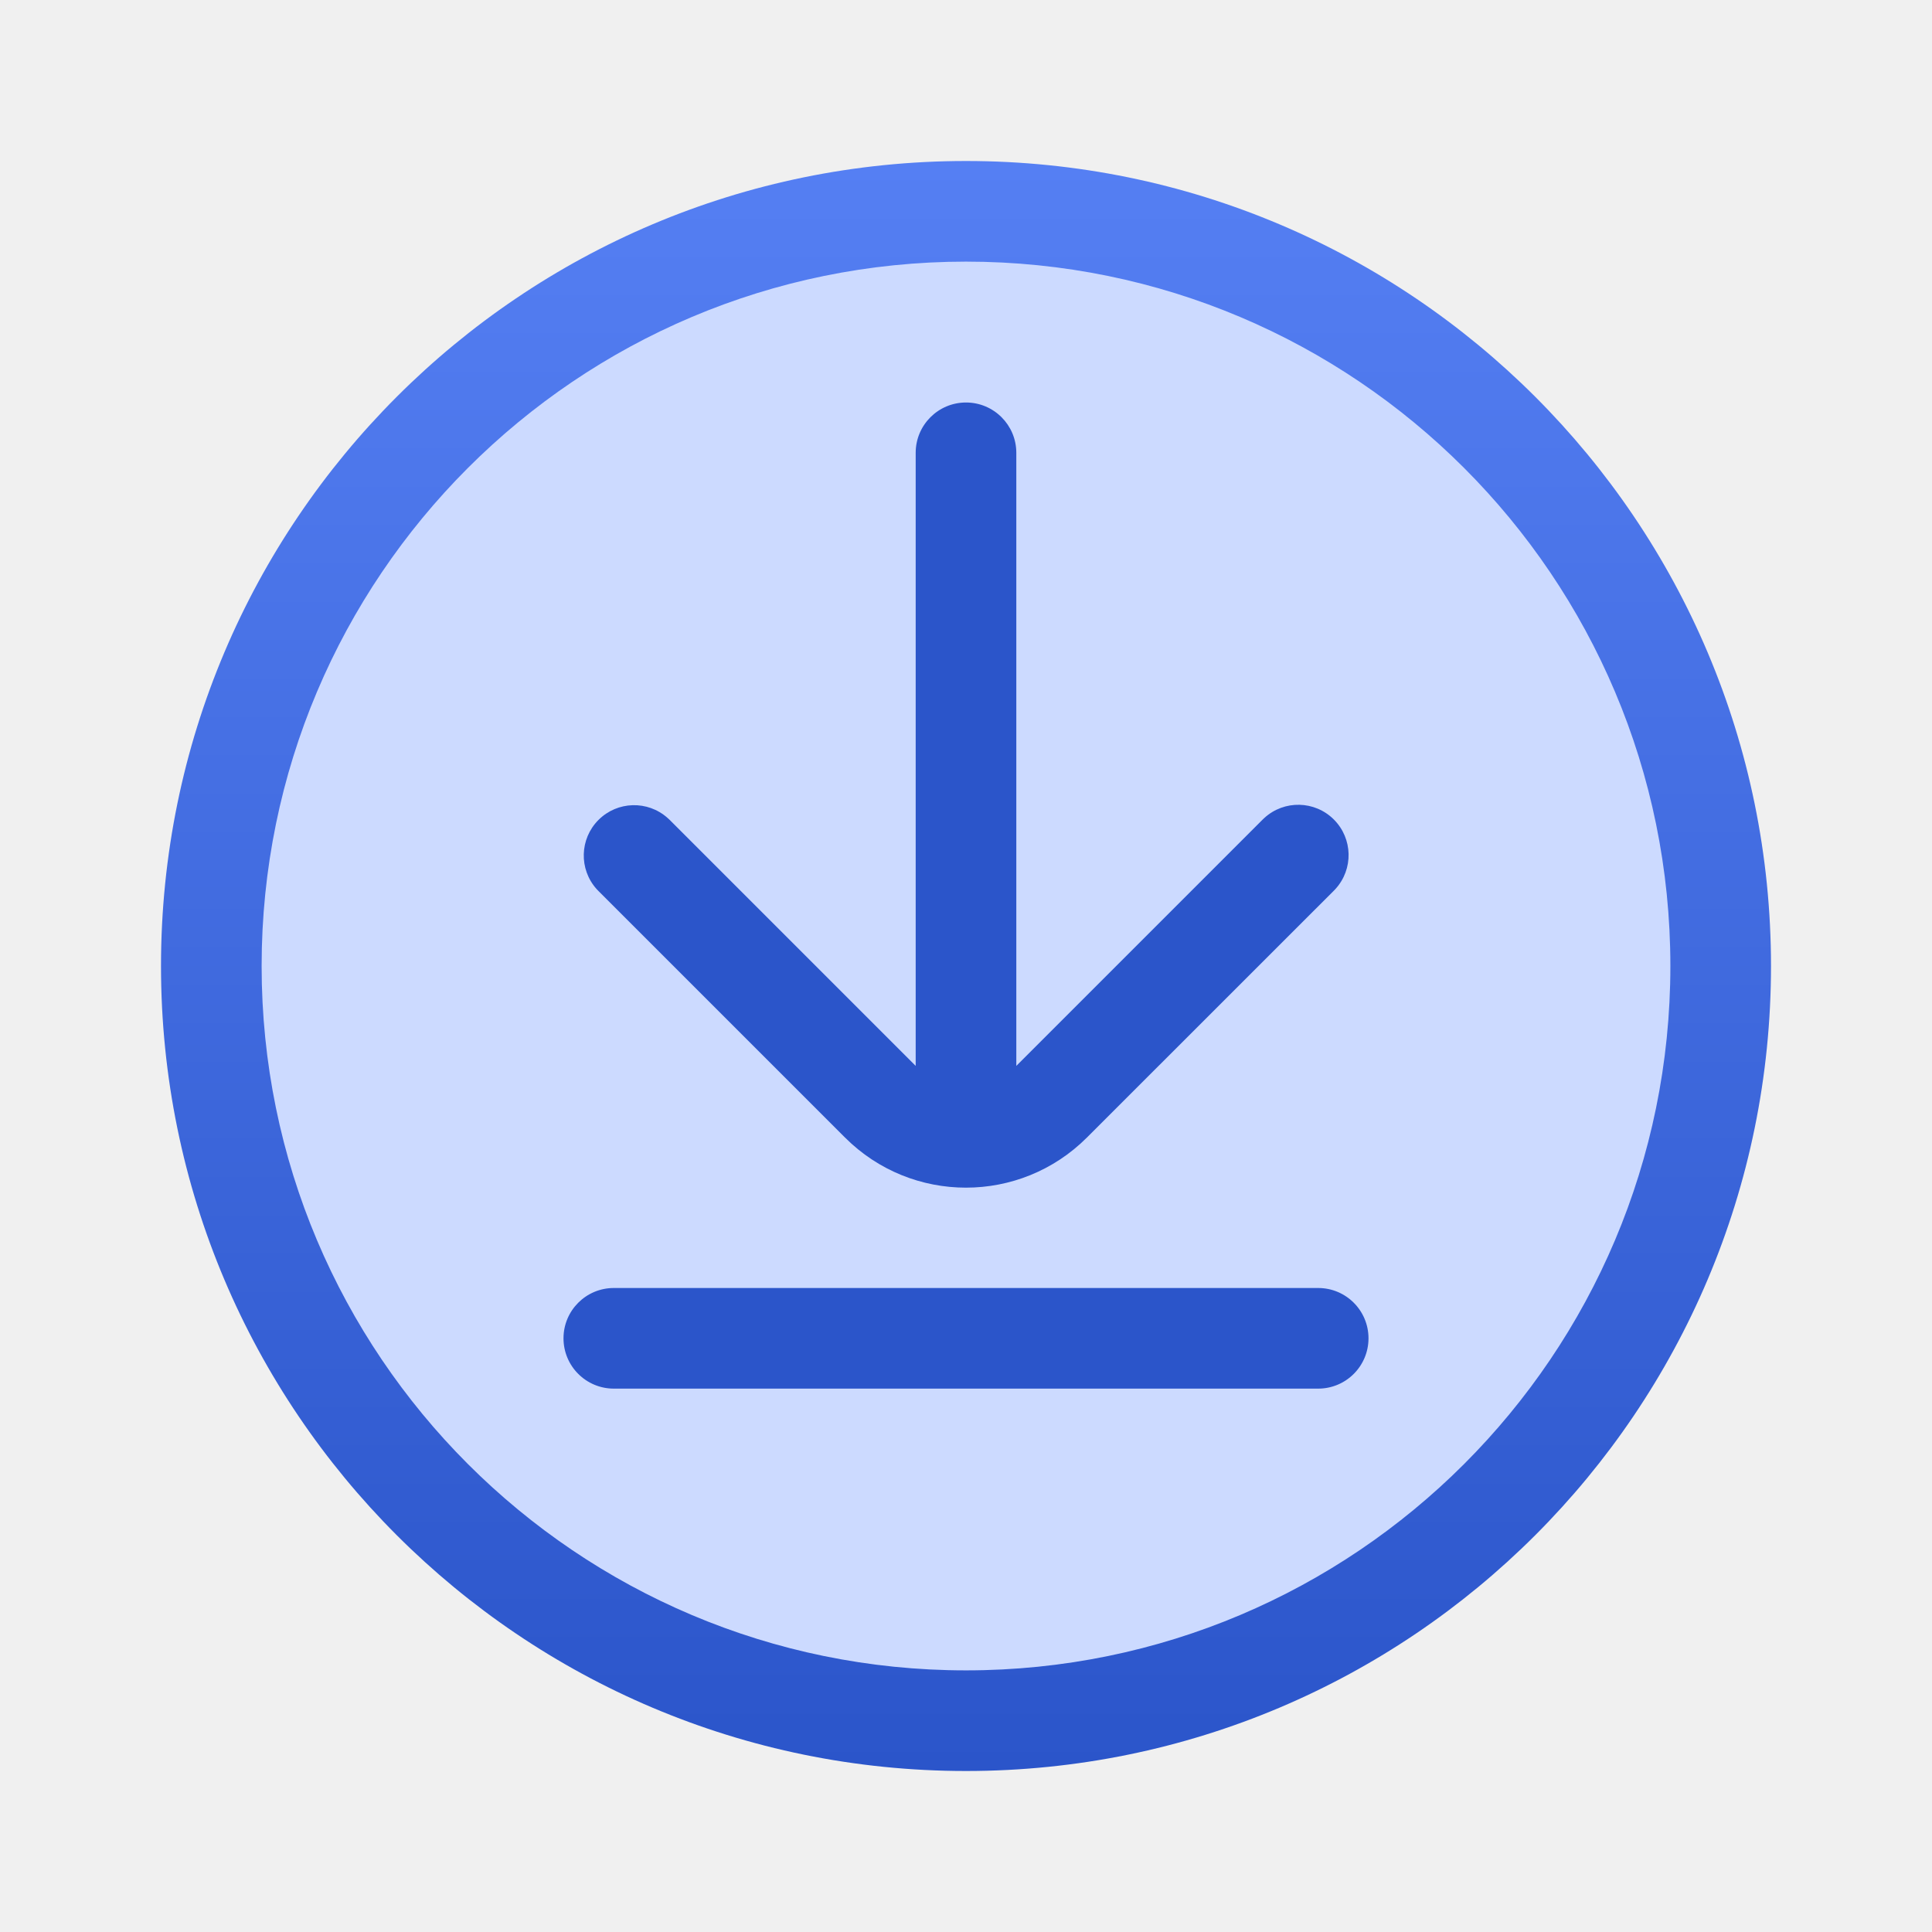
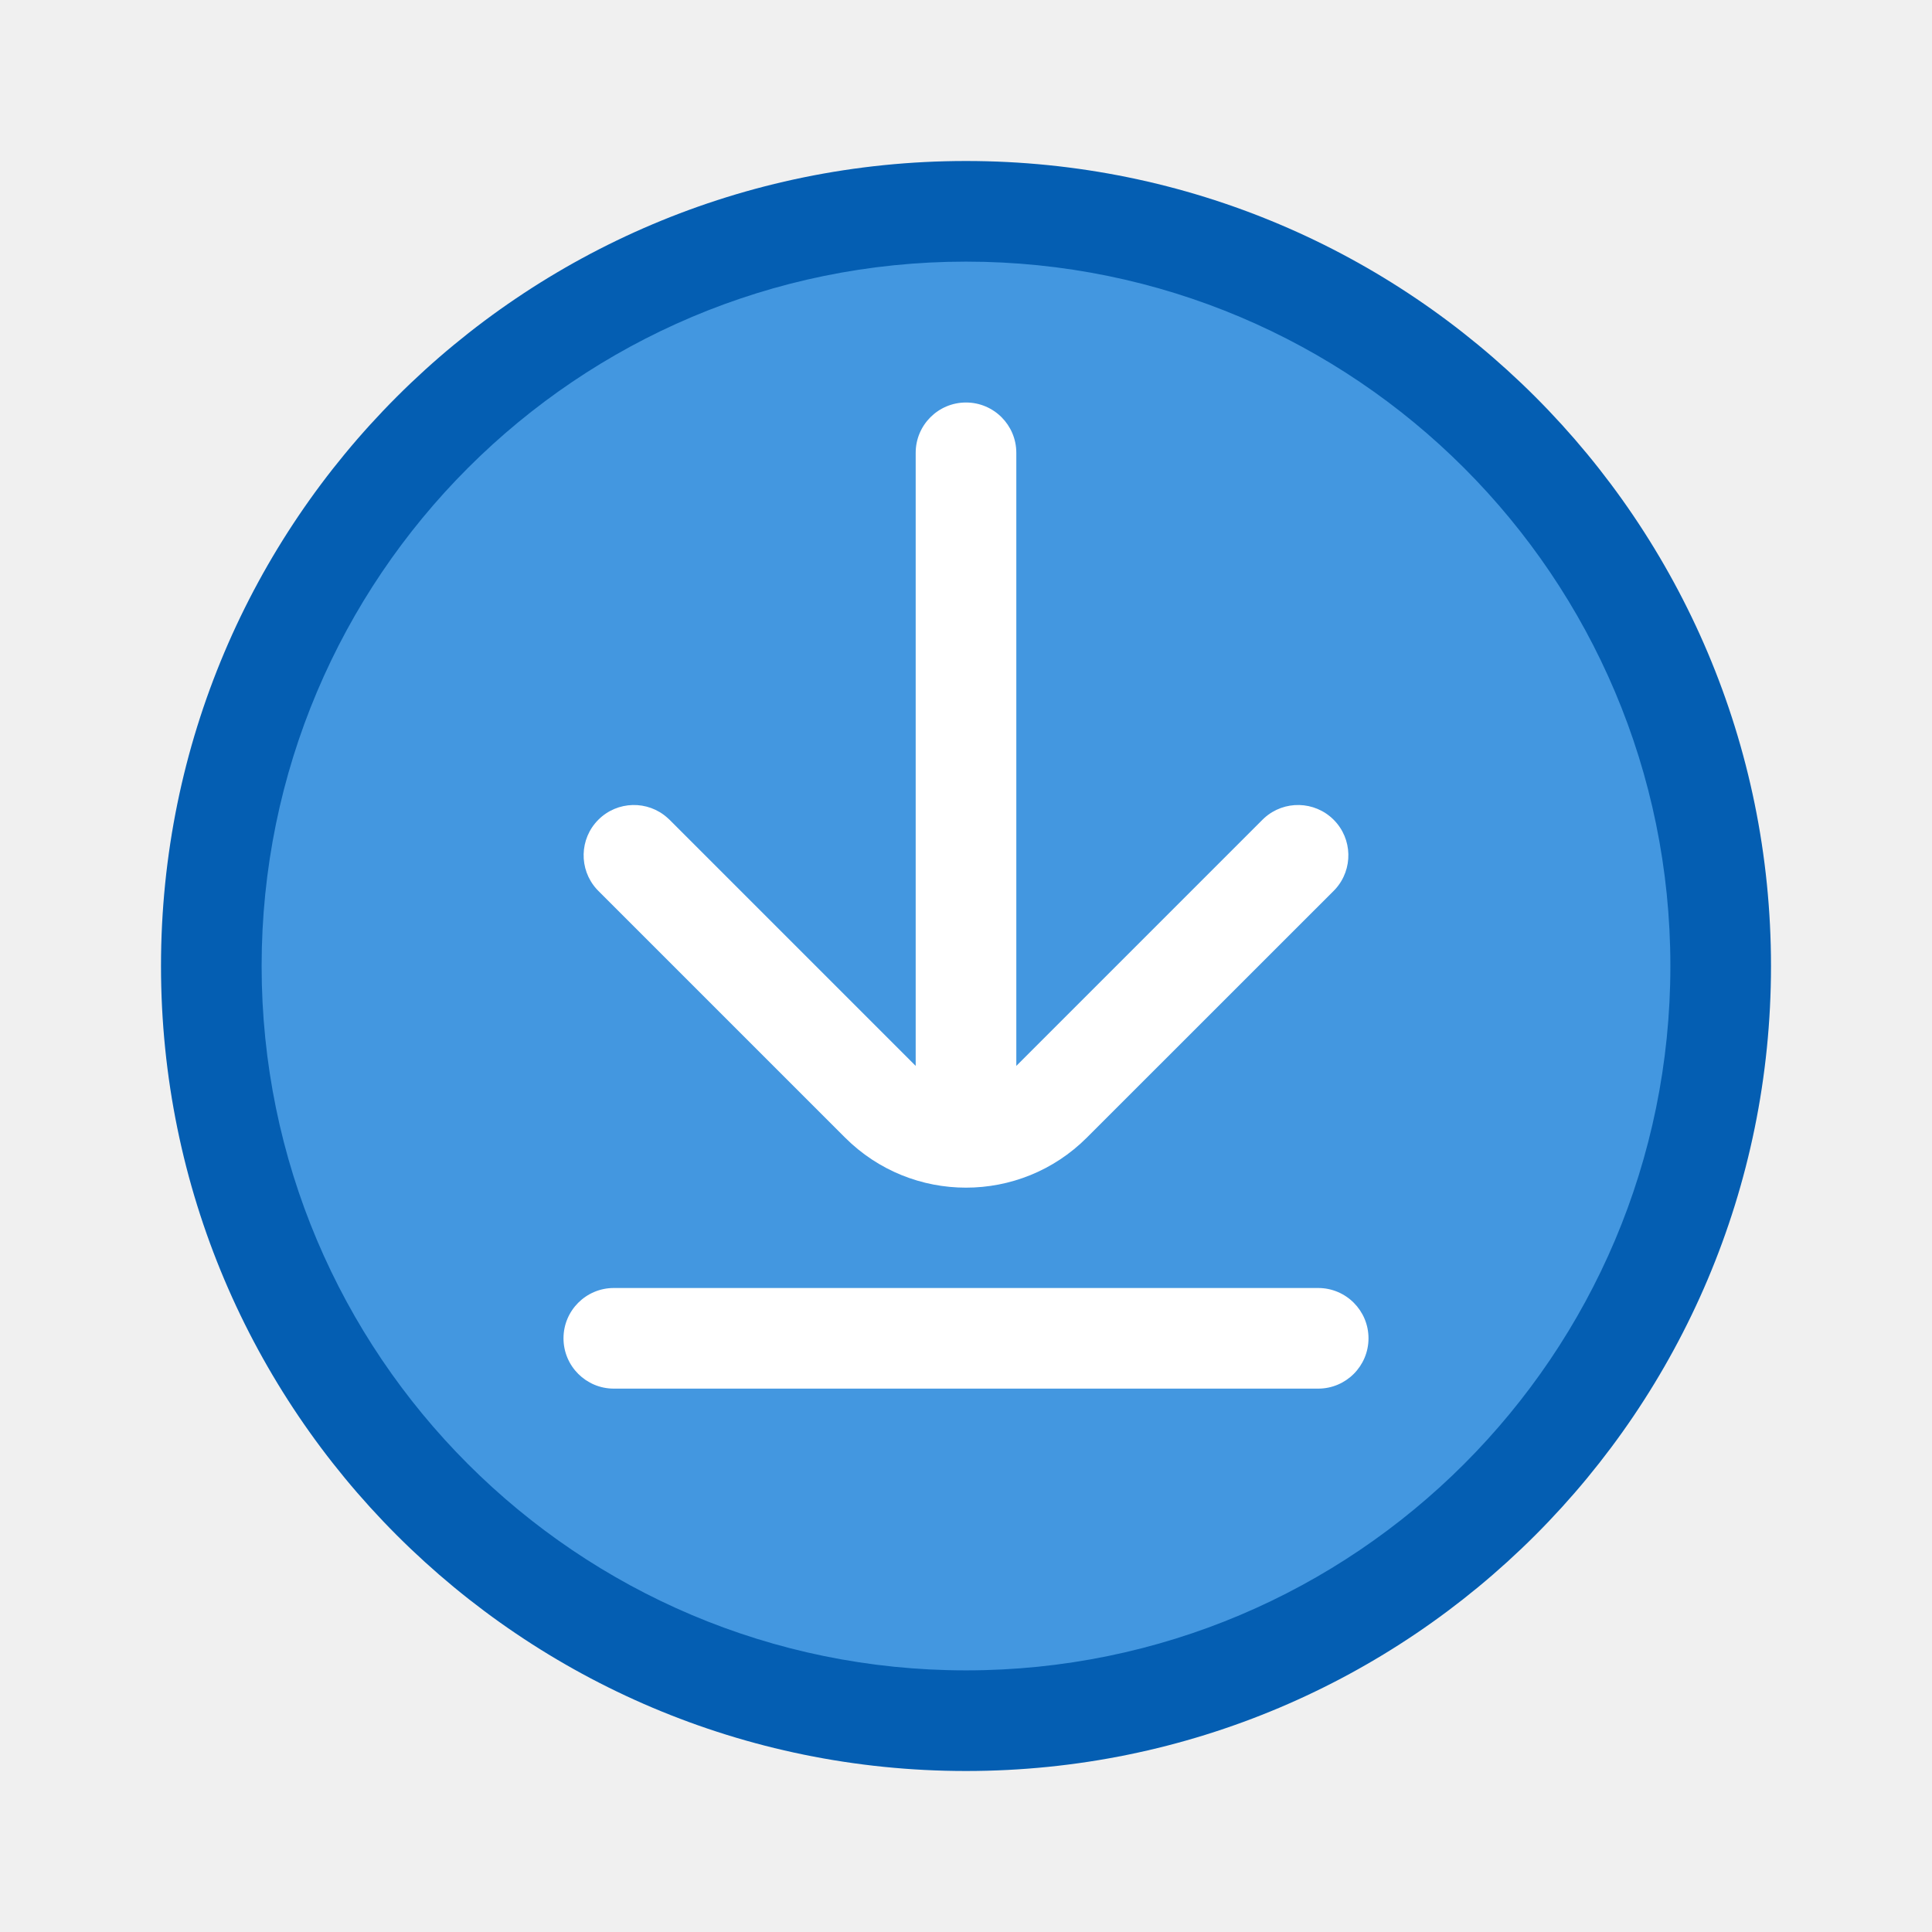
- <svg xmlns="http://www.w3.org/2000/svg" fill="none" viewBox="0 0 24 24">
-   <path fill="#CCDAFF" fill-rule="evenodd" d="M12 21.375a9.375 9.375 0 1 0 0-18.75 9.375 9.375 0 1 0 0 18.75Z" clip-rule="evenodd" />
-   <path fill="url(#Downloads-Color-24_svg__a)" d="M12 2c5.523 0 10 4.477 10 10s-4.477 10-10 10S2 17.523 2 12 6.477 2 12 2Zm0 1.25a8.75 8.75 0 1 0 0 17.5 8.75 8.75 0 0 0 0-17.5Z" />
-   <path fill="#2B55CA" d="M16.375 16a.625.625 0 0 1 0 1.25h-8.75a.625.625 0 0 1 0-1.25h8.75ZM12 5c.345 0 .625.28.625.625v7.616l3.058-3.058.023-.022a.625.625 0 0 1 .883.883l-.022.023-3.065 3.064c-.83.83-2.175.83-3.005 0l-3.064-3.064-.022-.023a.625.625 0 0 1 .882-.883l.024.022 3.058 3.058V5.625c0-.345.28-.625.625-.625Z" />
-   <defs>
-     <linearGradient id="Downloads-Color-24_svg__a" x1="12" x2="12" y1="2" y2="22" gradientUnits="userSpaceOnUse">
-       <stop stop-color="#557FF3" />
-       <stop offset="1" stop-color="#2B55CA" />
-     </linearGradient>
-   </defs>
+ <svg xmlns="http://www.w3.org/2000/svg" width="24" height="24" viewBox="0 0 24 24" fill="none">
+   <path fill-rule="evenodd" clip-rule="evenodd" d="M12 21.375C17.178 21.375 21.375 17.178 21.375 12C21.375 6.822 17.178 2.625 12 2.625C6.822 2.625 2.625 6.822 2.625 12C2.625 17.178 6.822 21.375 12 21.375Z" fill="#4397E0" />
+   <path d="M12 2C17.523 2 22 6.477 22 12C22 17.523 17.523 22 12 22C6.477 22 2 17.523 2 12C2 6.477 6.477 2 12 2ZM12 3.25C7.168 3.25 3.25 7.168 3.25 12C3.25 16.832 7.168 20.75 12 20.75C16.832 20.75 20.75 16.832 20.75 12C20.75 7.168 16.832 3.25 12 3.25Z" fill="#045EB2" />
+   <path d="M16.375 16C16.72 16 17 16.28 17 16.625C17 16.97 16.72 17.25 16.375 17.25H7.625C7.28 17.25 7 16.97 7 16.625C7 16.28 7.28 16 7.625 16H16.375ZM12 5C12.345 5 12.625 5.28 12.625 5.625V13.241L15.683 10.183L15.706 10.161C15.952 9.939 16.33 9.947 16.567 10.183C16.803 10.419 16.811 10.798 16.589 11.044L16.567 11.067L13.502 14.131C12.673 14.961 11.327 14.961 10.497 14.131L7.433 11.067L7.411 11.044C7.189 10.798 7.197 10.419 7.433 10.183C7.669 9.947 8.048 9.939 8.293 10.161L8.317 10.183L11.375 13.241V5.625C11.375 5.28 11.655 5 12 5Z" fill="white" />
</svg>
